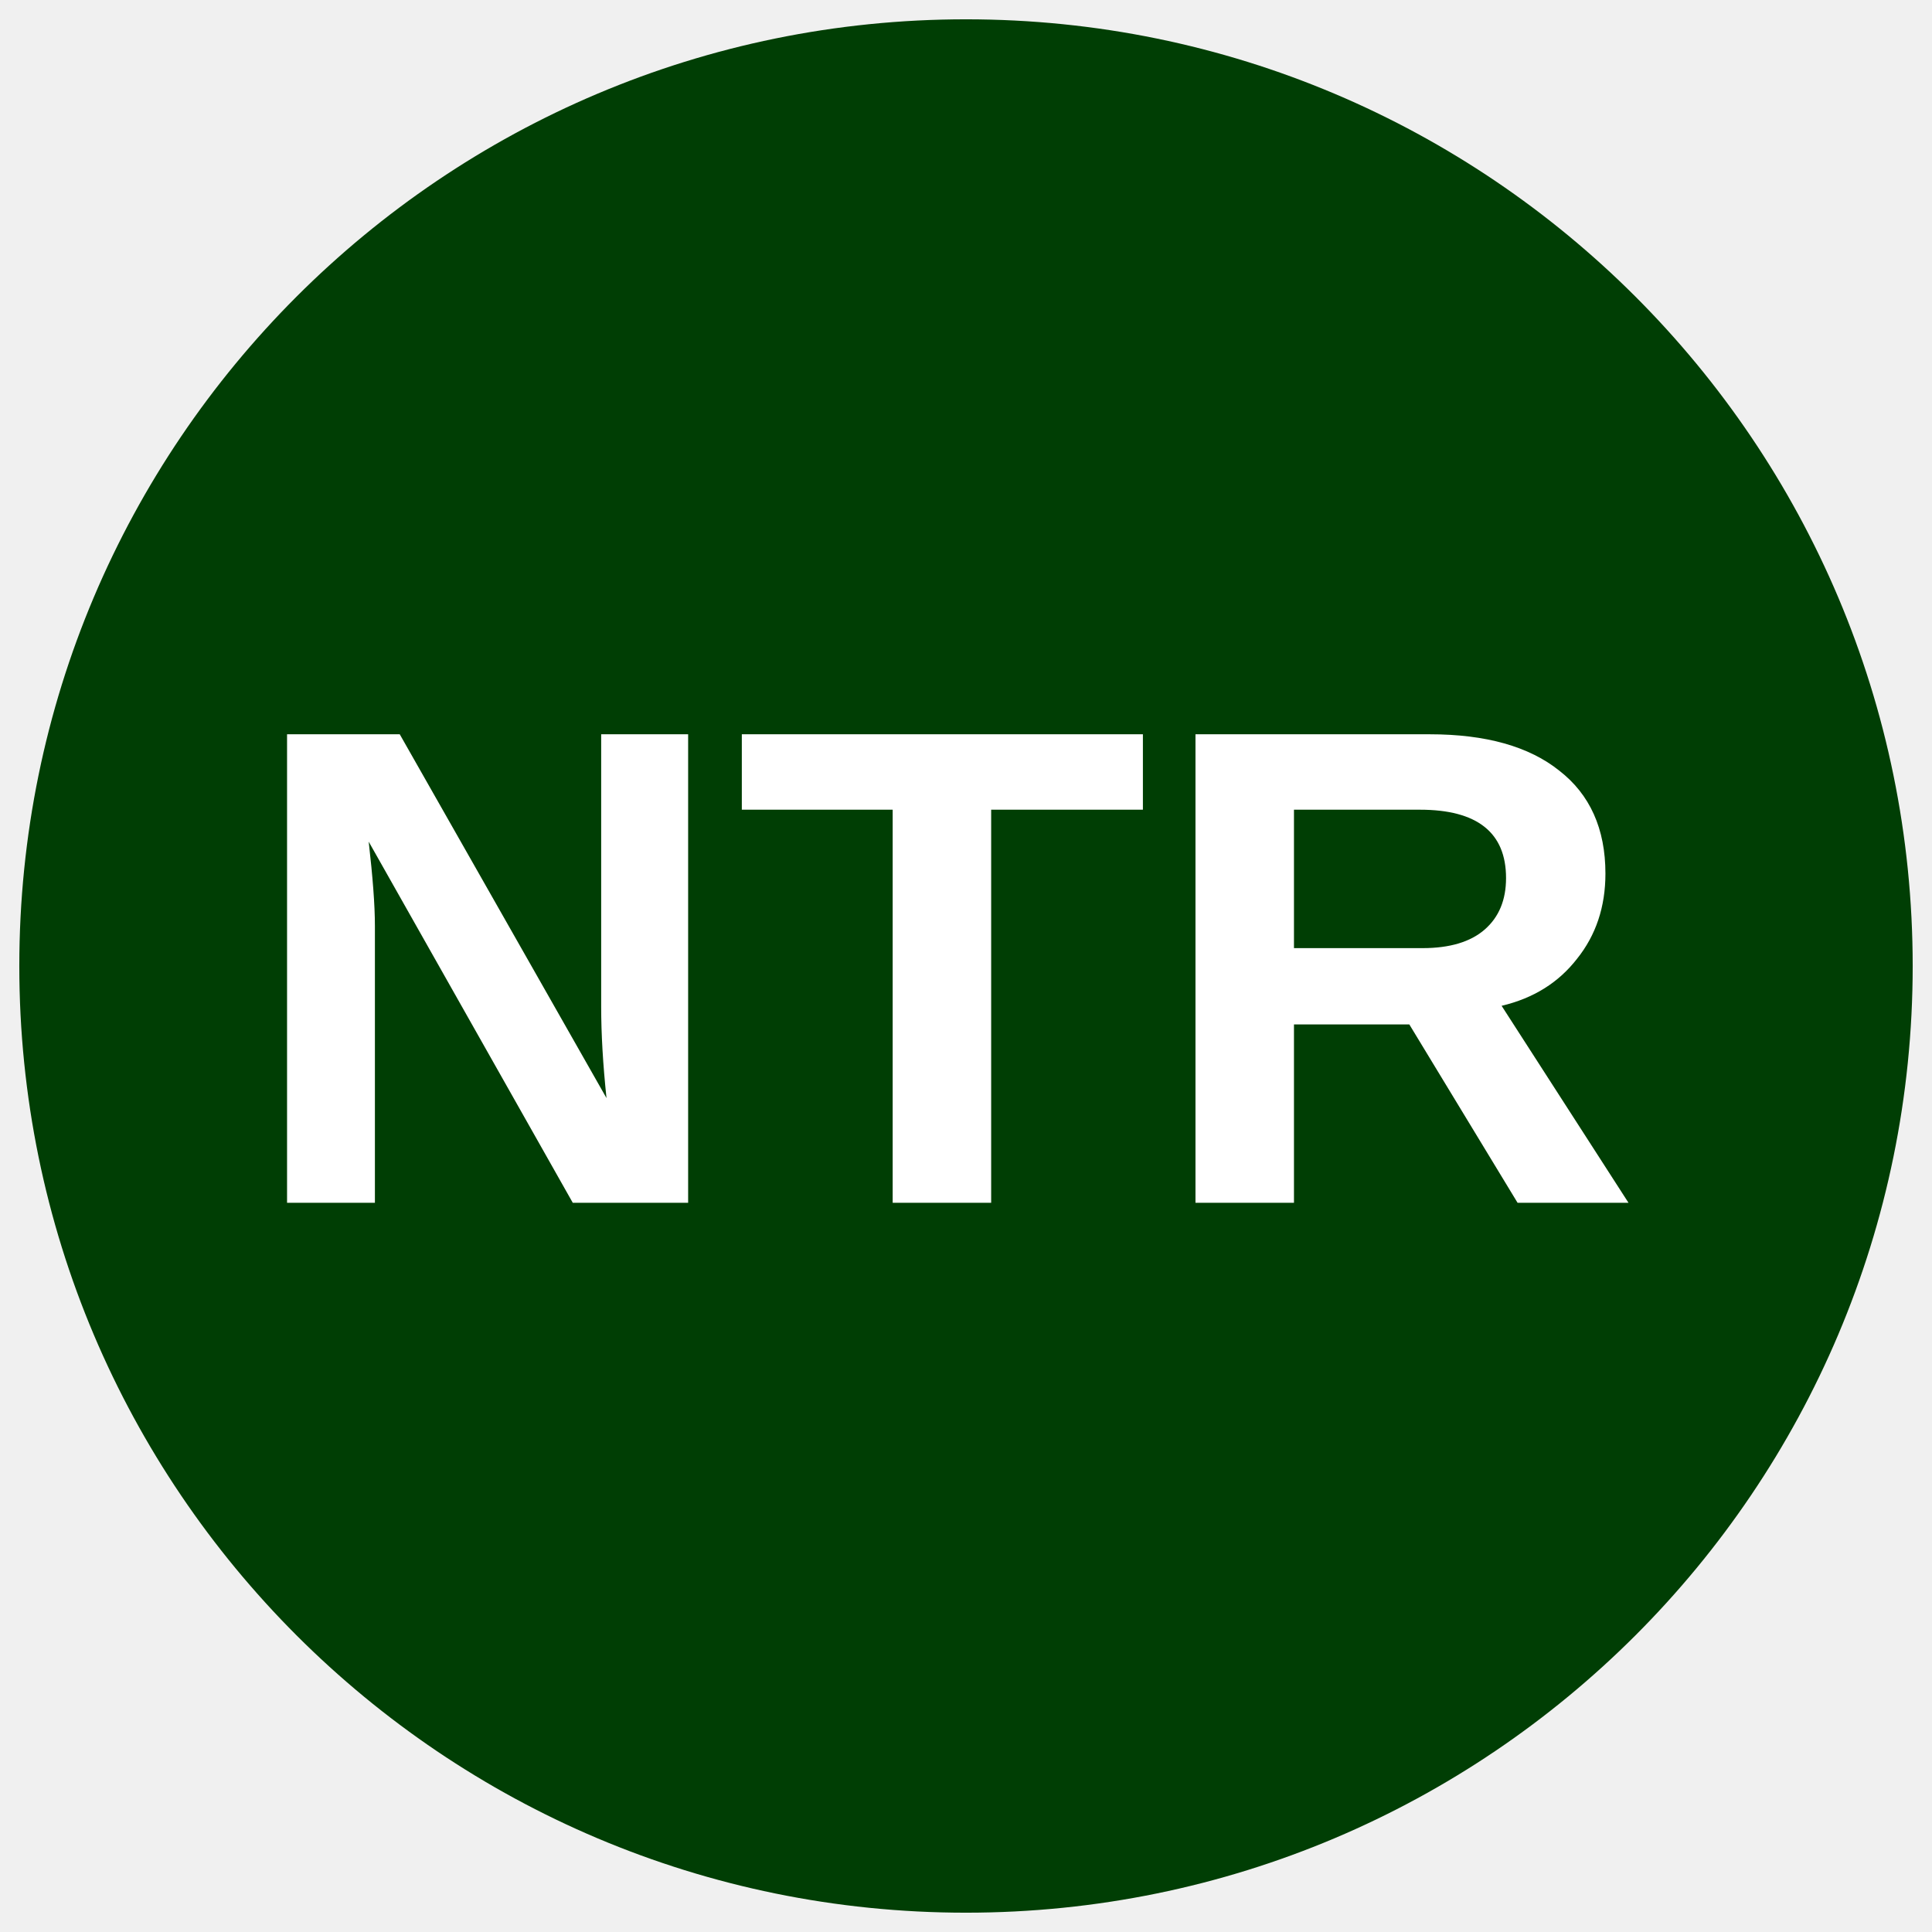
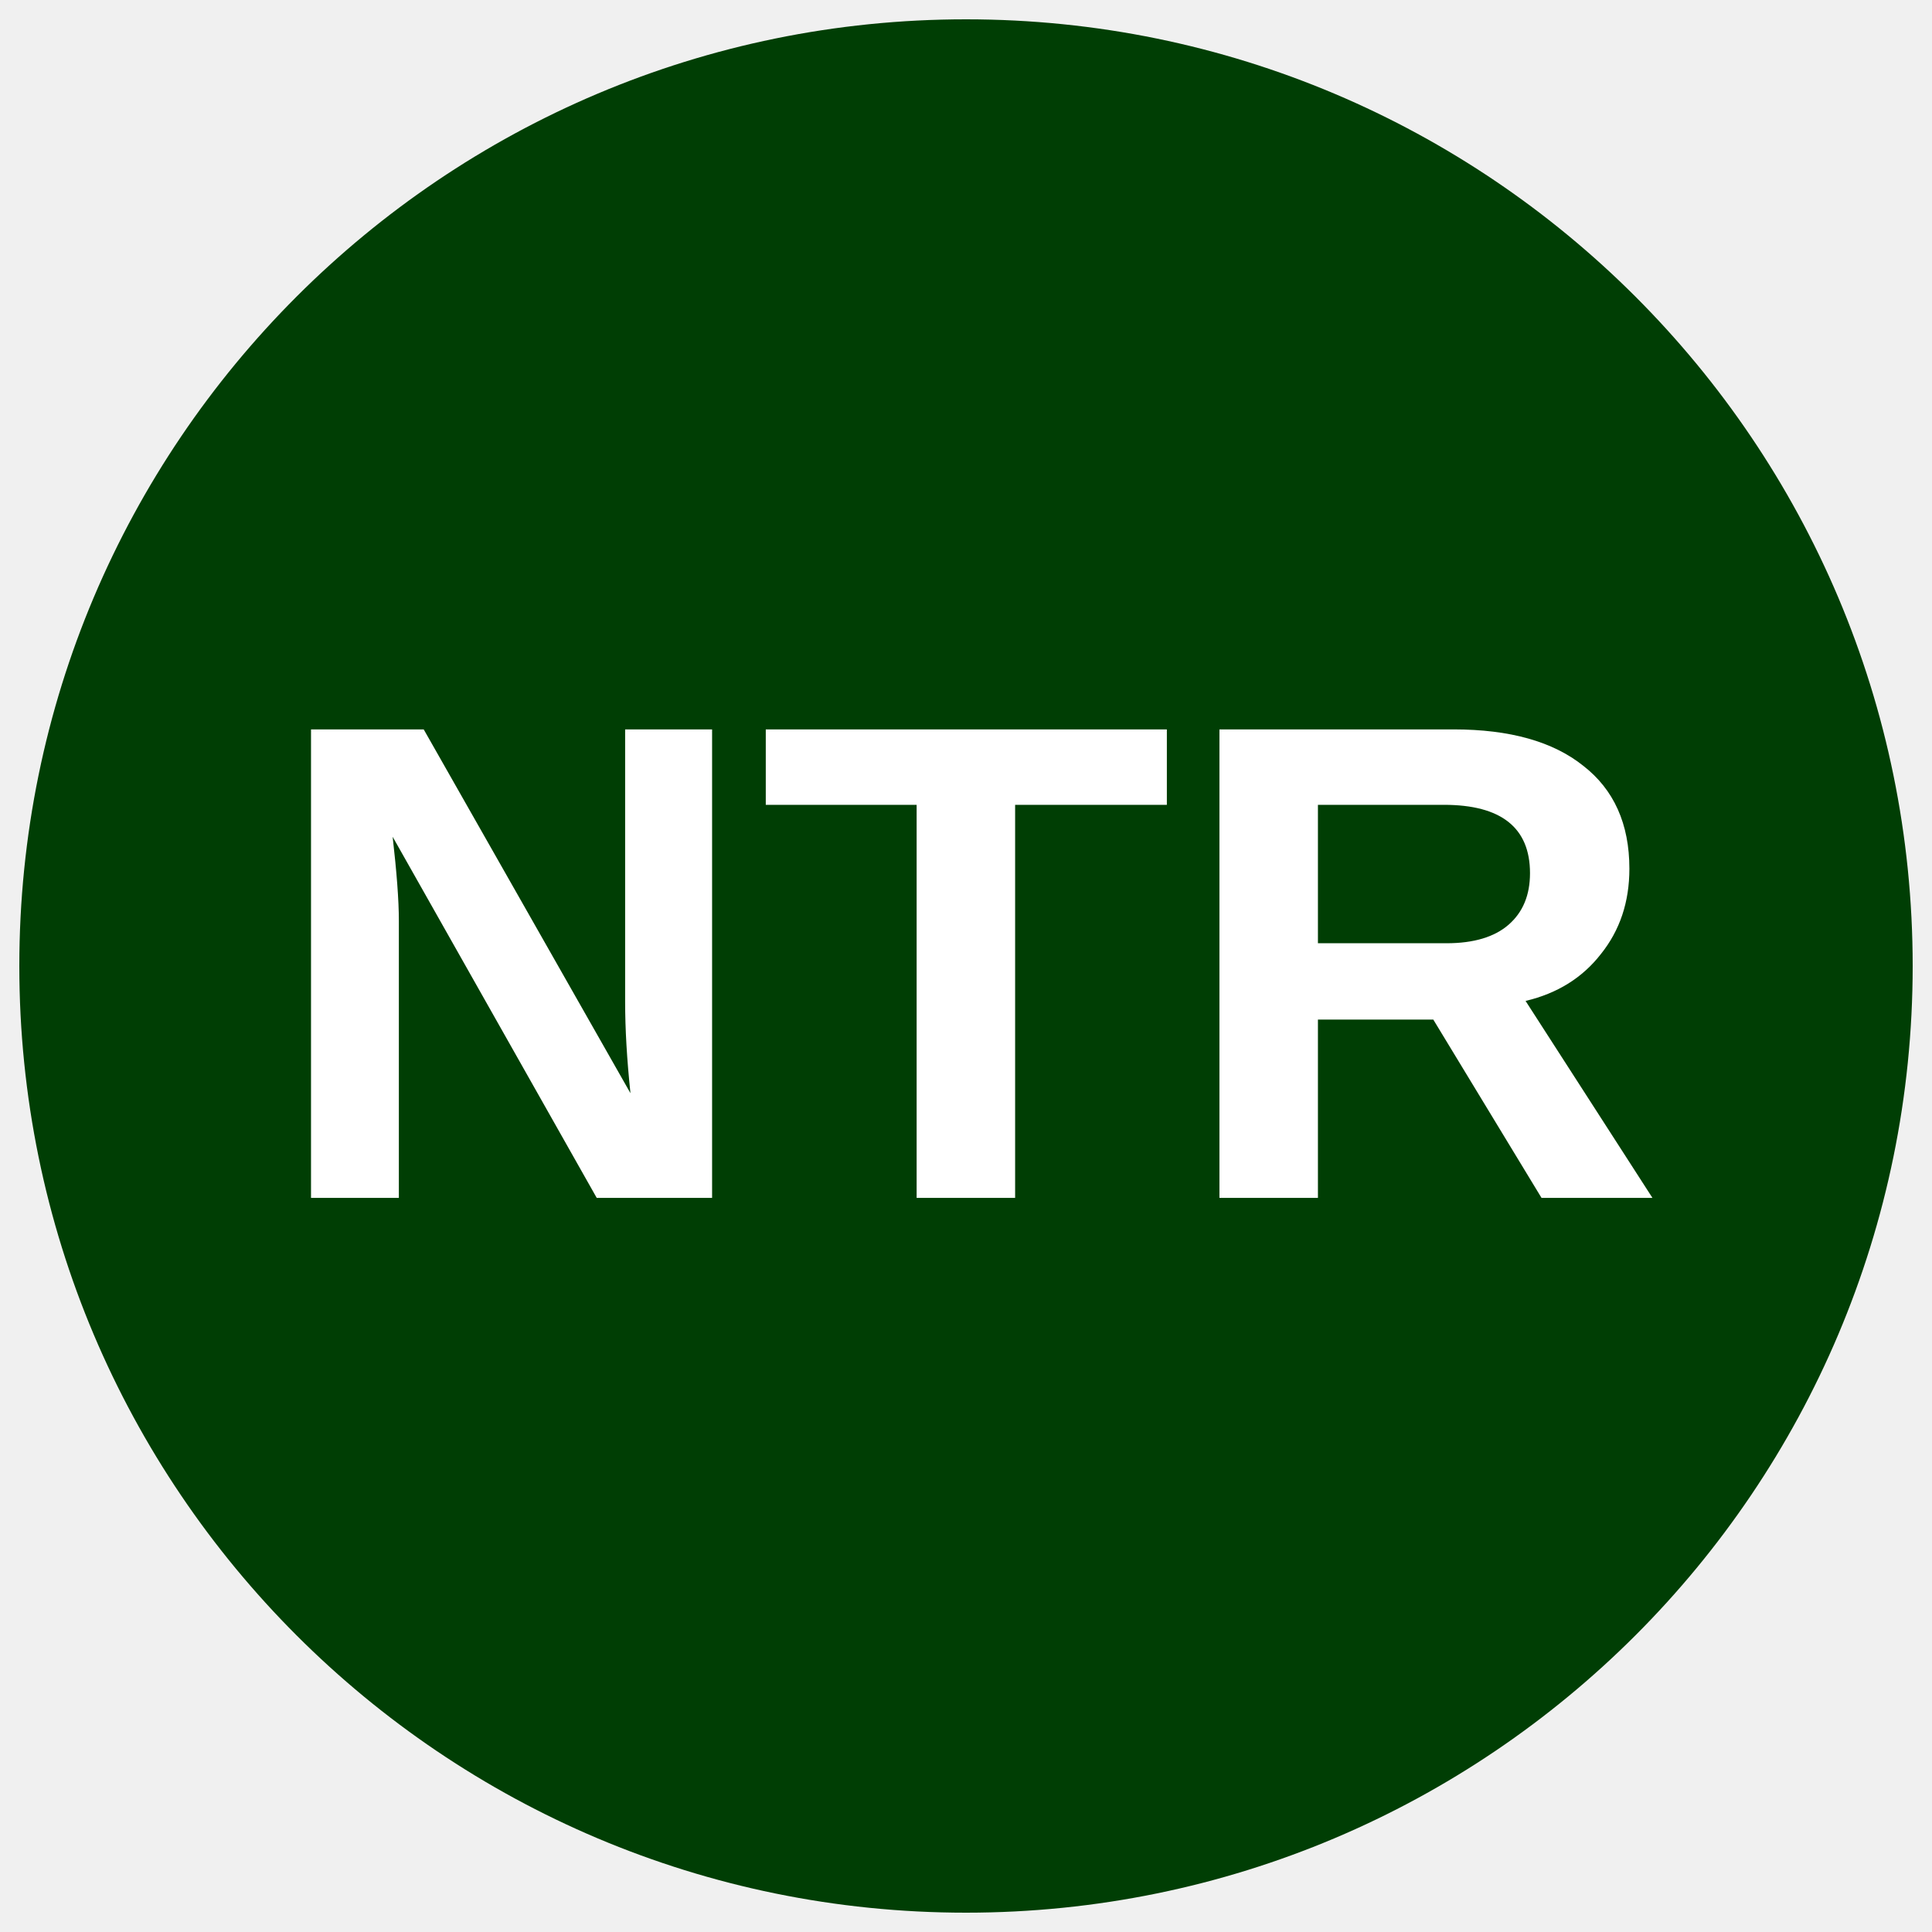
<svg xmlns="http://www.w3.org/2000/svg" viewBox="0 0 34.02 34.02">
-   <circle cx="17.01" cy="17.01" r="16.67" fill="#003e04" />
-   <text x="4.257" y="21.181" font-weight="700" font-size="12" letter-spacing="0" word-spacing="0" font-family="Arial" fill="#fff">
-     <tspan x="4.257" y="21.181">NTR</tspan>
-   </text>
+   <circle cx="50%" cy="50%" r="49%" fill="#003e04" />
+   <text x="50%" y="62%" text-anchor="middle" font-weight="700" font-size="12" font-family="Arial" fill="#fff">NTR</text>
</svg>
